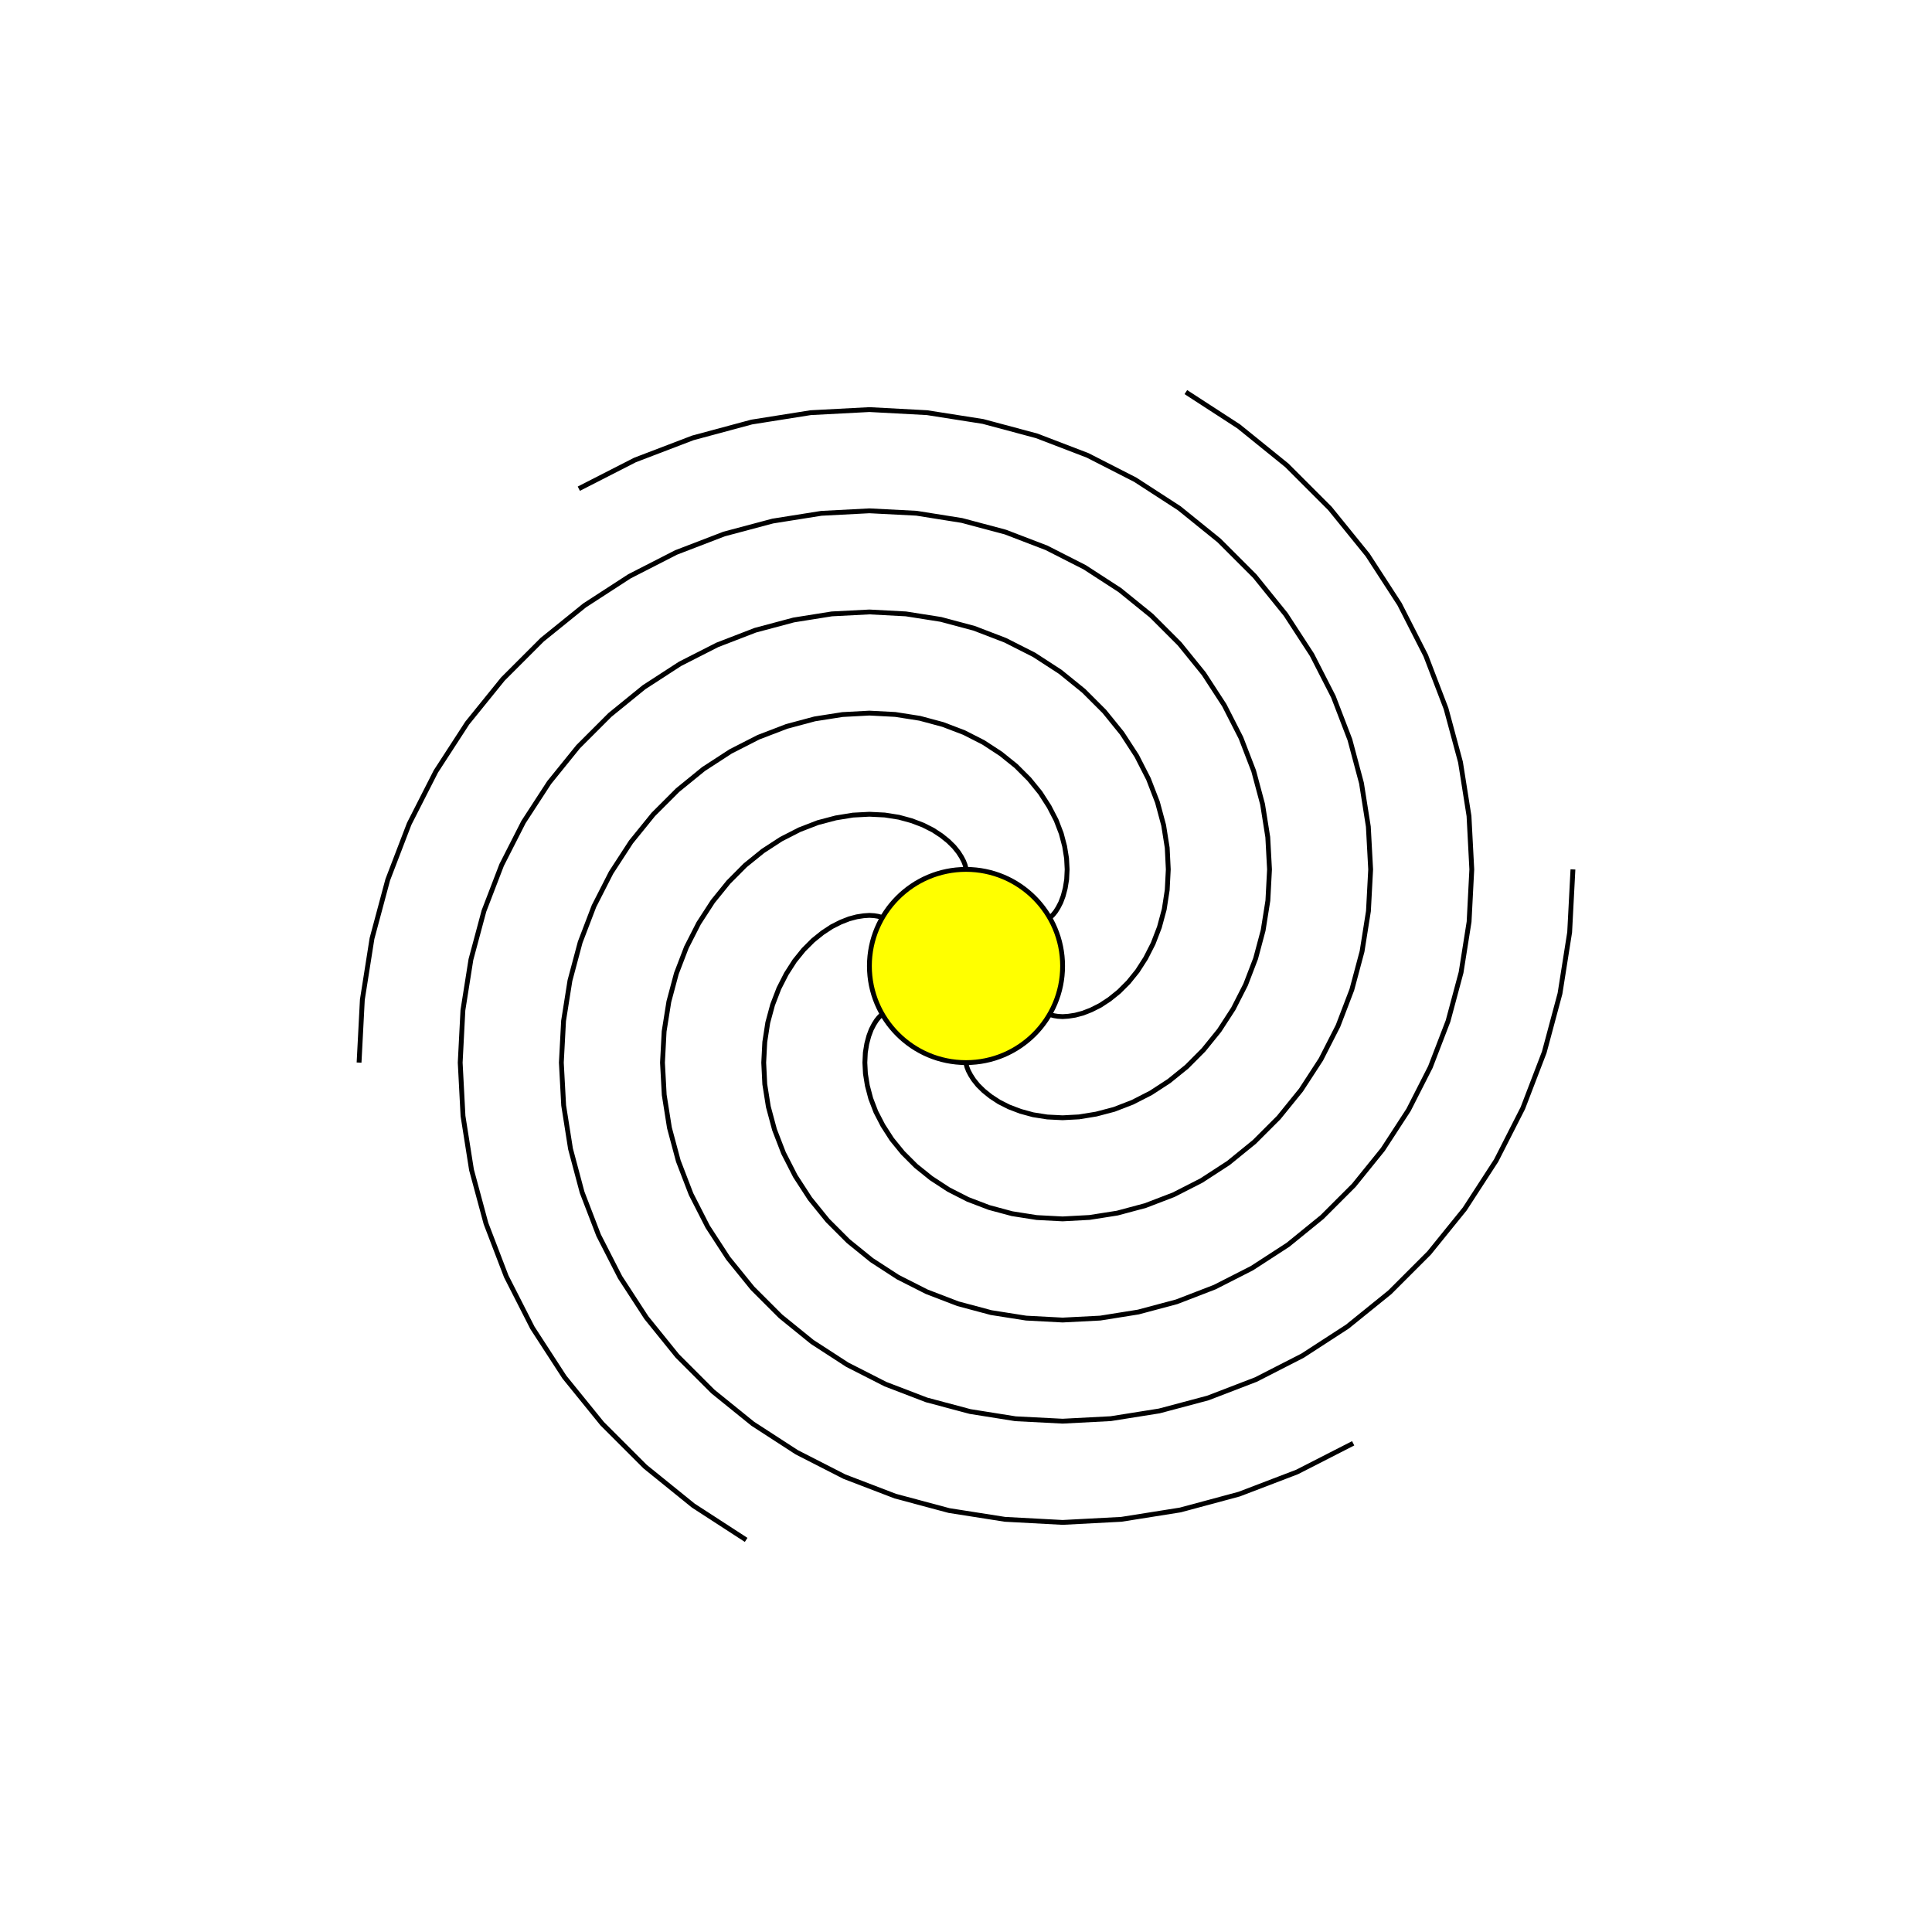
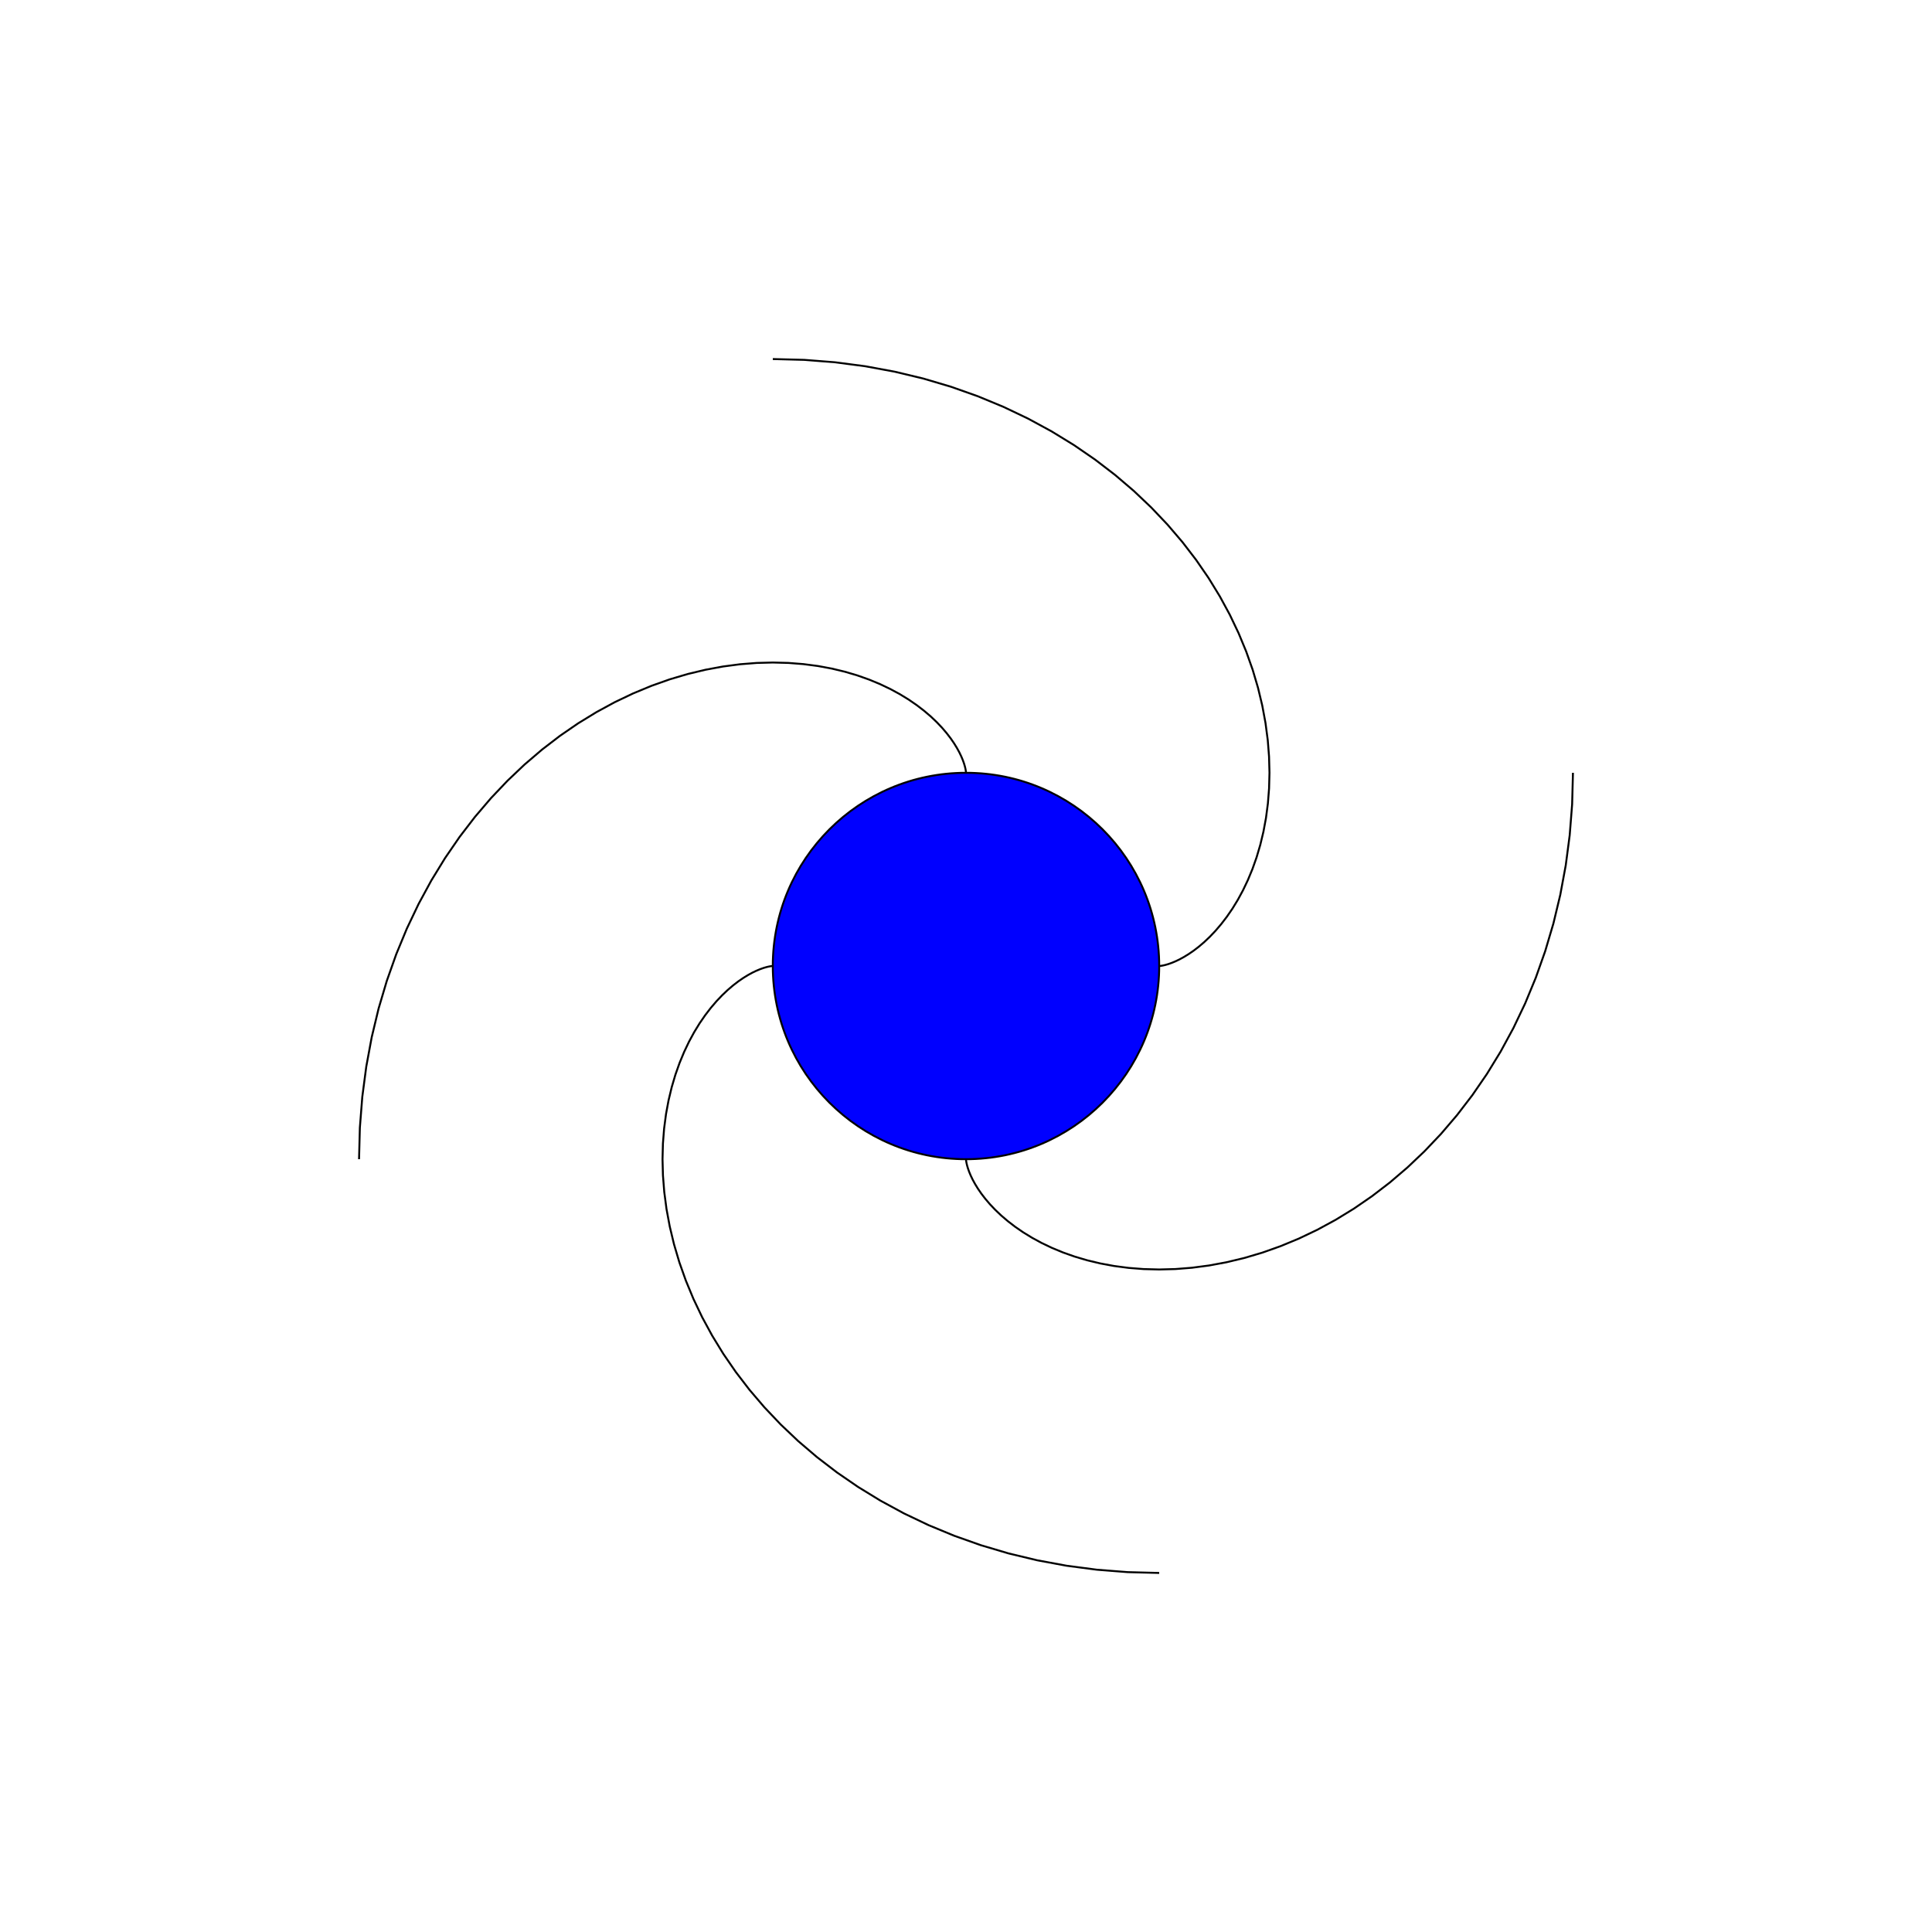
- <svg xmlns="http://www.w3.org/2000/svg" width="20cm" height="20cm" viewBox="-10 -10 20 20" version="1.1" baseProfile="full">
-   <path id="involute" d="M 0.0 1.0 L 0 1.005 L 0.003 1.022 L 0.01 1.048 L 0.024 1.084 L 0.047 1.128 L 0.079 1.178 L 0.124 1.234 L 0.183 1.292 L 0.255 1.35 L 0.342 1.407 L 0.445 1.459 L 0.563 1.504 L 0.695 1.54 L 0.841 1.563 L 1 1.571 L 1.17 1.562 L 1.348 1.533 L 1.534 1.484 L 1.723 1.411 L 1.913 1.314 L 2.102 1.191 L 2.285 1.043 L 2.459 0.868 L 2.621 0.668 L 2.767 0.443 L 2.894 0.194 L 2.998 -0.077 L 3.076 -0.369 L 3.125 -0.677 L 3.142 -1 L 3.124 -1.334 L 3.07 -1.675 L 2.978 -2.019 L 2.846 -2.362 L 2.674 -2.699 L 2.462 -3.025 L 2.21 -3.336 L 1.92 -3.626 L 1.592 -3.892 L 1.228 -4.128 L 0.833 -4.329 L 0.408 -4.492 L -0.042 -4.612 L -0.513 -4.687 L -1 -4.712 L -1.498 -4.686 L -2.001 -4.606 L -2.504 -4.472 L -3.001 -4.281 L -3.484 -4.034 L -3.948 -3.733 L -4.387 -3.378 L -4.794 -2.971 L -5.163 -2.515 L -5.488 -2.014 L -5.764 -1.472 L -5.986 -0.893 L -6.149 -0.285 L -6.249 0.349 L -6.283 1" stroke="black" fill="none" stroke-width="0.05" />
-   <path id="involute" d="M 0.866 0.5 L 0.871 0.502 L 0.886 0.508 L 0.913 0.515 L 0.951 0.521 L 1 0.524 L 1.06 0.52 L 1.131 0.509 L 1.21 0.488 L 1.297 0.454 L 1.39 0.407 L 1.486 0.344 L 1.584 0.265 L 1.681 0.168 L 1.774 0.053 L 1.86 -0.081 L 1.937 -0.232 L 2.002 -0.401 L 2.052 -0.586 L 2.083 -0.787 L 2.094 -1 L 2.083 -1.224 L 2.046 -1.457 L 1.982 -1.695 L 1.889 -1.936 L 1.767 -2.175 L 1.615 -2.409 L 1.432 -2.635 L 1.219 -2.848 L 0.976 -3.045 L 0.705 -3.221 L 0.407 -3.372 L 0.084 -3.496 L -0.26 -3.588 L -0.622 -3.645 L -1 -3.665 L -1.389 -3.645 L -1.784 -3.582 L -2.181 -3.476 L -2.575 -3.324 L -2.96 -3.128 L -3.333 -2.886 L -3.686 -2.599 L -4.015 -2.27 L -4.315 -1.899 L -4.581 -1.49 L -4.807 -1.046 L -4.99 -0.57 L -5.125 -0.067 L -5.208 0.458 L -5.236 1 L -5.207 1.553 L -5.119 2.11 L -4.969 2.666 L -4.759 3.214 L -4.488 3.746 L -4.157 4.256 L -3.767 4.737 L -3.321 5.183 L -2.823 5.586 L -2.276 5.941" stroke="black" fill="none" stroke-width="0.05" />
-   <path id="involute" d="M 0.866 -0.5 L 0.871 -0.503 L 0.883 -0.513 L 0.903 -0.533 L 0.927 -0.563 L 0.953 -0.604 L 0.981 -0.658 L 1.006 -0.725 L 1.027 -0.804 L 1.042 -0.896 L 1.047 -1 L 1.041 -1.115 L 1.021 -1.239 L 0.986 -1.372 L 0.933 -1.51 L 0.86 -1.651 L 0.768 -1.794 L 0.654 -1.934 L 0.518 -2.07 L 0.36 -2.197 L 0.181 -2.314 L -0.019 -2.416 L -0.239 -2.5 L -0.477 -2.564 L -0.732 -2.604 L -1 -2.618 L -1.279 -2.603 L -1.566 -2.558 L -1.857 -2.48 L -2.149 -2.368 L -2.437 -2.221 L -2.717 -2.039 L -2.985 -1.821 L -3.237 -1.569 L -3.468 -1.284 L -3.674 -0.967 L -3.851 -0.62 L -3.994 -0.246 L -4.1 0.151 L -4.166 0.568 L -4.189 1 L -4.165 1.443 L -4.094 1.893 L -3.974 2.343 L -3.803 2.788 L -3.581 3.222 L -3.309 3.64 L -2.989 4.036 L -2.62 4.405 L -2.207 4.739 L -1.752 5.034 L -1.259 5.286 L -0.732 5.488 L -0.176 5.637 L 0.403 5.728 L 1 5.76 L 1.608 5.728 L 2.219 5.631 L 2.828 5.467 L 3.427 5.238 L 4.008 4.941" stroke="black" fill="none" stroke-width="0.05" />
-   <path id="involute" d="M 1.2246467991473532e-16 -1.0 L -0 -1.005 L -0.003 -1.022 L -0.01 -1.048 L -0.024 -1.084 L -0.047 -1.128 L -0.079 -1.178 L -0.124 -1.234 L -0.183 -1.292 L -0.255 -1.35 L -0.342 -1.407 L -0.445 -1.459 L -0.563 -1.504 L -0.695 -1.54 L -0.841 -1.563 L -1 -1.571 L -1.17 -1.562 L -1.348 -1.533 L -1.534 -1.484 L -1.723 -1.411 L -1.913 -1.314 L -2.102 -1.191 L -2.285 -1.043 L -2.459 -0.868 L -2.621 -0.668 L -2.767 -0.443 L -2.894 -0.194 L -2.998 0.077 L -3.076 0.369 L -3.125 0.677 L -3.142 1 L -3.124 1.334 L -3.07 1.675 L -2.978 2.019 L -2.846 2.362 L -2.674 2.699 L -2.462 3.025 L -2.21 3.336 L -1.92 3.626 L -1.592 3.892 L -1.228 4.128 L -0.833 4.329 L -0.408 4.492 L 0.042 4.612 L 0.513 4.687 L 1 4.712 L 1.498 4.686 L 2.001 4.606 L 2.504 4.472 L 3.001 4.281 L 3.484 4.034 L 3.948 3.733 L 4.387 3.378 L 4.794 2.971 L 5.163 2.515 L 5.488 2.014 L 5.764 1.472 L 5.986 0.893 L 6.149 0.285 L 6.249 -0.349 L 6.283 -1" stroke="black" fill="none" stroke-width="0.05" />
-   <path id="involute" d="M -0.866 -0.5 L -0.871 -0.502 L -0.886 -0.508 L -0.913 -0.515 L -0.951 -0.521 L -1 -0.524 L -1.06 -0.52 L -1.131 -0.509 L -1.21 -0.488 L -1.297 -0.454 L -1.39 -0.407 L -1.486 -0.344 L -1.584 -0.265 L -1.681 -0.168 L -1.774 -0.053 L -1.86 0.081 L -1.937 0.232 L -2.002 0.401 L -2.052 0.586 L -2.083 0.787 L -2.094 1 L -2.083 1.224 L -2.046 1.457 L -1.982 1.695 L -1.889 1.936 L -1.767 2.175 L -1.615 2.409 L -1.432 2.635 L -1.219 2.848 L -0.976 3.045 L -0.705 3.221 L -0.407 3.372 L -0.084 3.496 L 0.26 3.588 L 0.622 3.645 L 1 3.665 L 1.389 3.645 L 1.784 3.582 L 2.181 3.476 L 2.575 3.324 L 2.96 3.128 L 3.333 2.886 L 3.686 2.599 L 4.015 2.27 L 4.315 1.899 L 4.581 1.49 L 4.807 1.046 L 4.99 0.57 L 5.125 0.067 L 5.208 -0.458 L 5.236 -1 L 5.207 -1.553 L 5.119 -2.11 L 4.969 -2.666 L 4.759 -3.214 L 4.488 -3.746 L 4.157 -4.256 L 3.767 -4.737 L 3.321 -5.183 L 2.823 -5.586 L 2.276 -5.941" stroke="black" fill="none" stroke-width="0.05" />
-   <path id="involute" d="M -0.866 0.5 L -0.871 0.503 L -0.883 0.513 L -0.903 0.533 L -0.927 0.563 L -0.953 0.604 L -0.981 0.658 L -1.006 0.725 L -1.027 0.804 L -1.042 0.896 L -1.047 1 L -1.041 1.115 L -1.021 1.239 L -0.986 1.372 L -0.933 1.51 L -0.86 1.651 L -0.768 1.794 L -0.654 1.934 L -0.518 2.07 L -0.36 2.197 L -0.181 2.314 L 0.019 2.416 L 0.239 2.5 L 0.477 2.564 L 0.732 2.604 L 1 2.618 L 1.279 2.603 L 1.566 2.558 L 1.857 2.48 L 2.149 2.368 L 2.437 2.221 L 2.717 2.039 L 2.985 1.821 L 3.237 1.569 L 3.468 1.284 L 3.674 0.967 L 3.851 0.62 L 3.994 0.246 L 4.1 -0.151 L 4.166 -0.568 L 4.189 -1 L 4.165 -1.443 L 4.094 -1.893 L 3.974 -2.343 L 3.803 -2.788 L 3.581 -3.222 L 3.309 -3.64 L 2.989 -4.036 L 2.62 -4.405 L 2.207 -4.739 L 1.752 -5.034 L 1.259 -5.286 L 0.732 -5.488 L 0.176 -5.637 L -0.403 -5.728 L -1 -5.76 L -1.608 -5.728 L -2.219 -5.631 L -2.828 -5.467 L -3.427 -5.238 L -4.008 -4.941" stroke="black" fill="none" stroke-width="0.05" />
-   <circle r="1" fill="yellow" stroke="black" stroke-width="0.05" />
+ <svg xmlns="http://www.w3.org/2000/svg" width="200mm" height="200mm" viewBox="-100 -100 200 200" version="1.1" baseProfile="full">
+   <path d="M 0.0 20.0 L 0.001 20.027 L 0.008 20.109 L 0.026 20.245 L 0.061 20.434 L 0.119 20.674 L 0.205 20.963 L 0.324 21.299 L 0.481 21.678 L 0.682 22.099 L 0.931 22.556 L 1.232 23.047 L 1.589 23.567 L 2.007 24.11 L 2.488 24.673 L 3.035 25.249 L 3.652 25.834 L 4.34 26.421 L 5.101 27.005 L 5.937 27.58 L 6.849 28.138 L 7.836 28.674 L 8.9 29.181 L 10.04 29.653 L 11.255 30.083 L 12.543 30.464 L 13.902 30.79 L 15.331 31.055 L 16.826 31.251 L 18.383 31.374 L 20 31.416 L 21.672 31.372 L 23.393 31.236 L 25.16 31.003 L 26.966 30.668 L 28.805 30.227 L 30.671 29.674 L 32.557 29.005 L 34.456 28.218 L 36.361 27.31 L 38.264 26.276 L 40.158 25.116 L 42.032 23.827 L 43.881 22.408 L 45.694 20.859 L 47.464 19.179 L 49.181 17.37 L 50.836 15.431 L 52.421 13.365 L 53.927 11.173 L 55.345 8.859 L 56.666 6.426 L 57.881 3.878 L 58.982 1.218 L 59.961 -1.547 L 60.81 -4.412 L 61.52 -7.37 L 62.084 -10.416 L 62.495 -13.542 L 62.747 -16.739 L 62.832 -20" stroke="black" fill="none" stroke-width="0.2" />
+   <path d="M 20.0 1.2246467991473533e-15 L 20.027 -0.001 L 20.109 -0.008 L 20.245 -0.026 L 20.434 -0.061 L 20.674 -0.119 L 20.963 -0.205 L 21.299 -0.324 L 21.678 -0.481 L 22.099 -0.682 L 22.556 -0.931 L 23.047 -1.232 L 23.567 -1.589 L 24.11 -2.007 L 24.673 -2.488 L 25.249 -3.035 L 25.834 -3.652 L 26.421 -4.34 L 27.005 -5.101 L 27.58 -5.937 L 28.138 -6.849 L 28.674 -7.836 L 29.181 -8.9 L 29.653 -10.04 L 30.083 -11.255 L 30.464 -12.543 L 30.79 -13.902 L 31.055 -15.331 L 31.251 -16.826 L 31.374 -18.383 L 31.416 -20 L 31.372 -21.672 L 31.236 -23.393 L 31.003 -25.16 L 30.668 -26.966 L 30.227 -28.805 L 29.674 -30.671 L 29.005 -32.557 L 28.218 -34.456 L 27.31 -36.361 L 26.276 -38.264 L 25.116 -40.158 L 23.827 -42.032 L 22.408 -43.881 L 20.859 -45.694 L 19.179 -47.464 L 17.37 -49.181 L 15.431 -50.836 L 13.365 -52.421 L 11.173 -53.927 L 8.859 -55.345 L 6.426 -56.666 L 3.878 -57.881 L 1.218 -58.982 L -1.547 -59.961 L -4.412 -60.81 L -7.37 -61.52 L -10.416 -62.084 L -13.542 -62.495 L -16.739 -62.747 L -20 -62.832" stroke="black" fill="none" stroke-width="0.2" />
+   <path d="M 2.4492935982947065e-15 -20.0 L -0.001 -20.027 L -0.008 -20.109 L -0.026 -20.245 L -0.061 -20.434 L -0.119 -20.674 L -0.205 -20.963 L -0.324 -21.299 L -0.481 -21.678 L -0.682 -22.099 L -0.931 -22.556 L -1.232 -23.047 L -1.589 -23.567 L -2.007 -24.11 L -2.488 -24.673 L -3.035 -25.249 L -3.652 -25.834 L -4.34 -26.421 L -5.101 -27.005 L -5.937 -27.58 L -6.849 -28.138 L -7.836 -28.674 L -8.9 -29.181 L -10.04 -29.653 L -11.255 -30.083 L -12.543 -30.464 L -13.902 -30.79 L -15.331 -31.055 L -16.826 -31.251 L -18.383 -31.374 L -20 -31.416 L -21.672 -31.372 L -23.393 -31.236 L -25.16 -31.003 L -26.966 -30.668 L -28.805 -30.227 L -30.671 -29.674 L -32.557 -29.005 L -34.456 -28.218 L -36.361 -27.31 L -38.264 -26.276 L -40.158 -25.116 L -42.032 -23.827 L -43.881 -22.408 L -45.694 -20.859 L -47.464 -19.179 L -49.181 -17.37 L -50.836 -15.431 L -52.421 -13.365 L -53.927 -11.173 L -55.345 -8.859 L -56.666 -6.426 L -57.881 -3.878 L -58.982 -1.218 L -59.961 1.547 L -60.81 4.412 L -61.52 7.37 L -62.084 10.416 L -62.495 13.542 L -62.747 16.739 L -62.832 20" stroke="black" fill="none" stroke-width="0.2" />
+   <path d="M -20.0 -3.673940397442059e-15 L -20.027 0.001 L -20.109 0.008 L -20.245 0.026 L -20.434 0.061 L -20.674 0.119 L -20.963 0.205 L -21.299 0.324 L -21.678 0.481 L -22.099 0.682 L -22.556 0.931 L -23.047 1.232 L -23.567 1.589 L -24.11 2.007 L -24.673 2.488 L -25.249 3.035 L -25.834 3.652 L -26.421 4.34 L -27.005 5.101 L -27.58 5.937 L -28.138 6.849 L -28.674 7.836 L -29.181 8.9 L -29.653 10.04 L -30.083 11.255 L -30.464 12.543 L -30.79 13.902 L -31.055 15.331 L -31.251 16.826 L -31.374 18.383 L -31.416 20 L -31.372 21.672 L -31.236 23.393 L -31.003 25.16 L -30.668 26.966 L -30.227 28.805 L -29.674 30.671 L -29.005 32.557 L -28.218 34.456 L -27.31 36.361 L -26.276 38.264 L -25.116 40.158 L -23.827 42.032 L -22.408 43.881 L -20.859 45.694 L -19.179 47.464 L -17.37 49.181 L -15.431 50.836 L -13.365 52.421 L -11.173 53.927 L -8.859 55.345 L -6.426 56.666 L -3.878 57.881 L -1.218 58.982 L 1.547 59.961 L 4.412 60.81 L 7.37 61.52 L 10.416 62.084 L 13.542 62.495 L 16.739 62.747 L 20 62.832" stroke="black" fill="none" stroke-width="0.2" />
+   <circle r="20" fill="blue" stroke="black" stroke-width="0.2" />
</svg>
